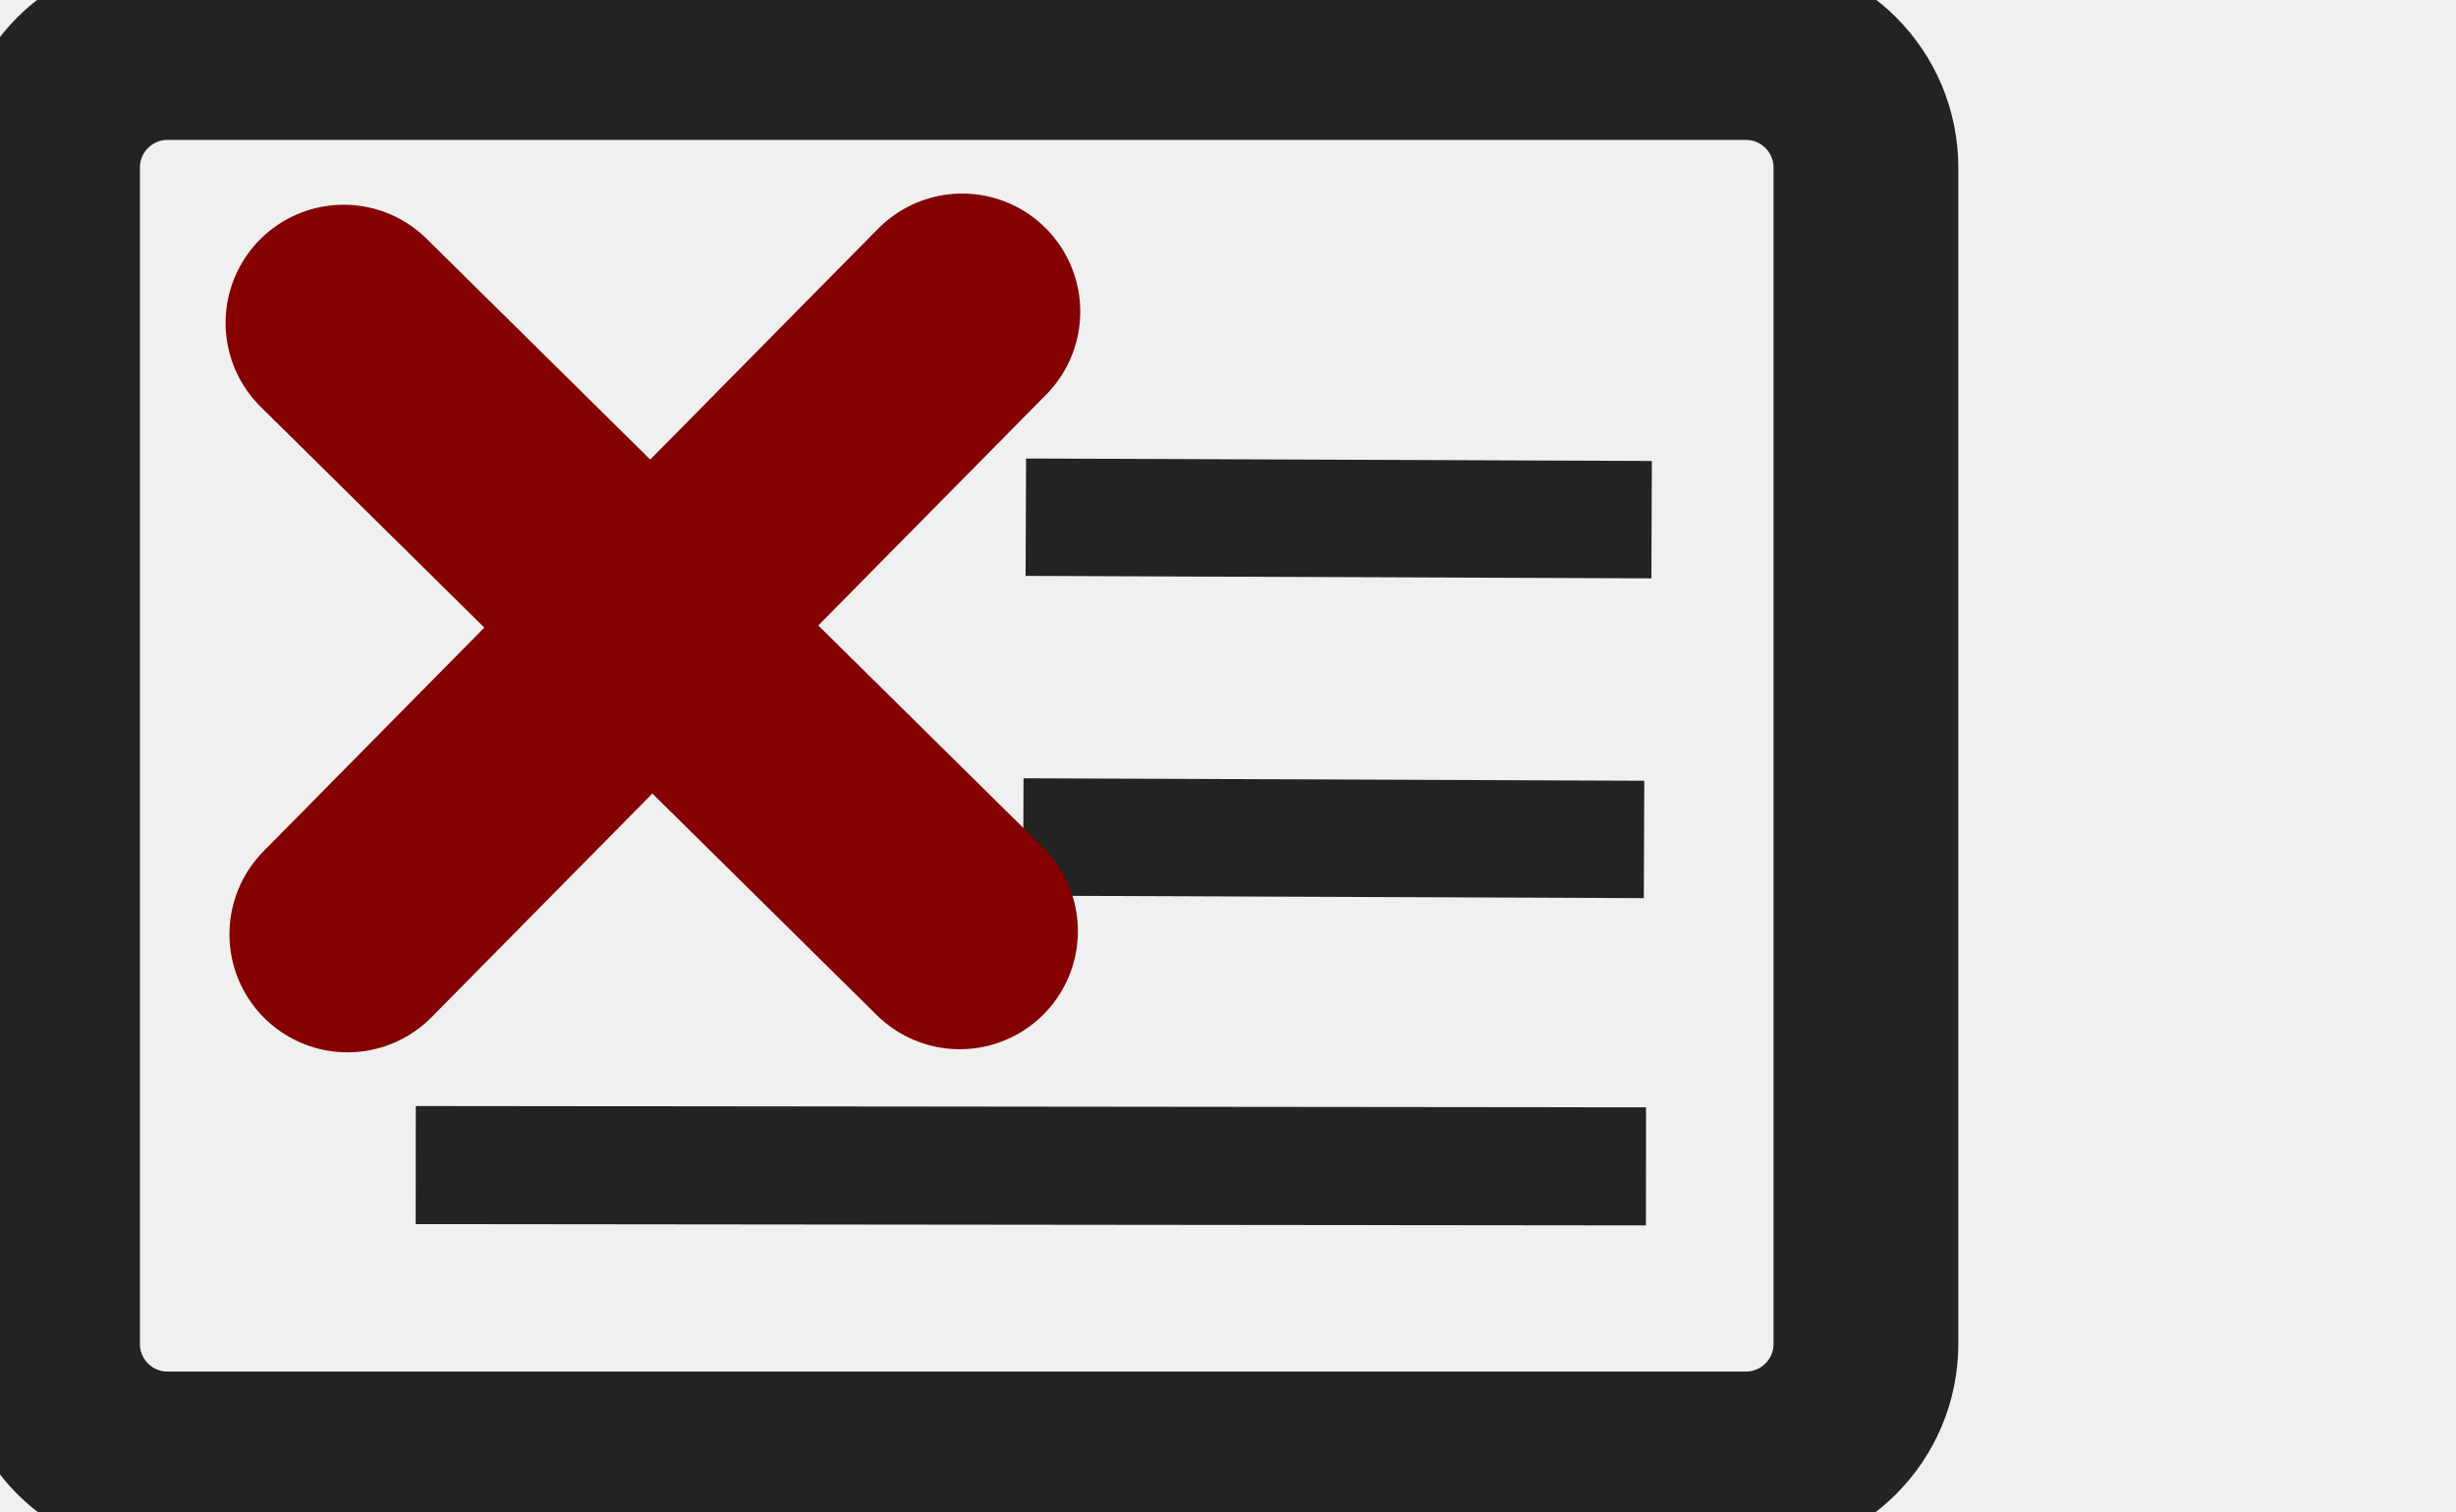
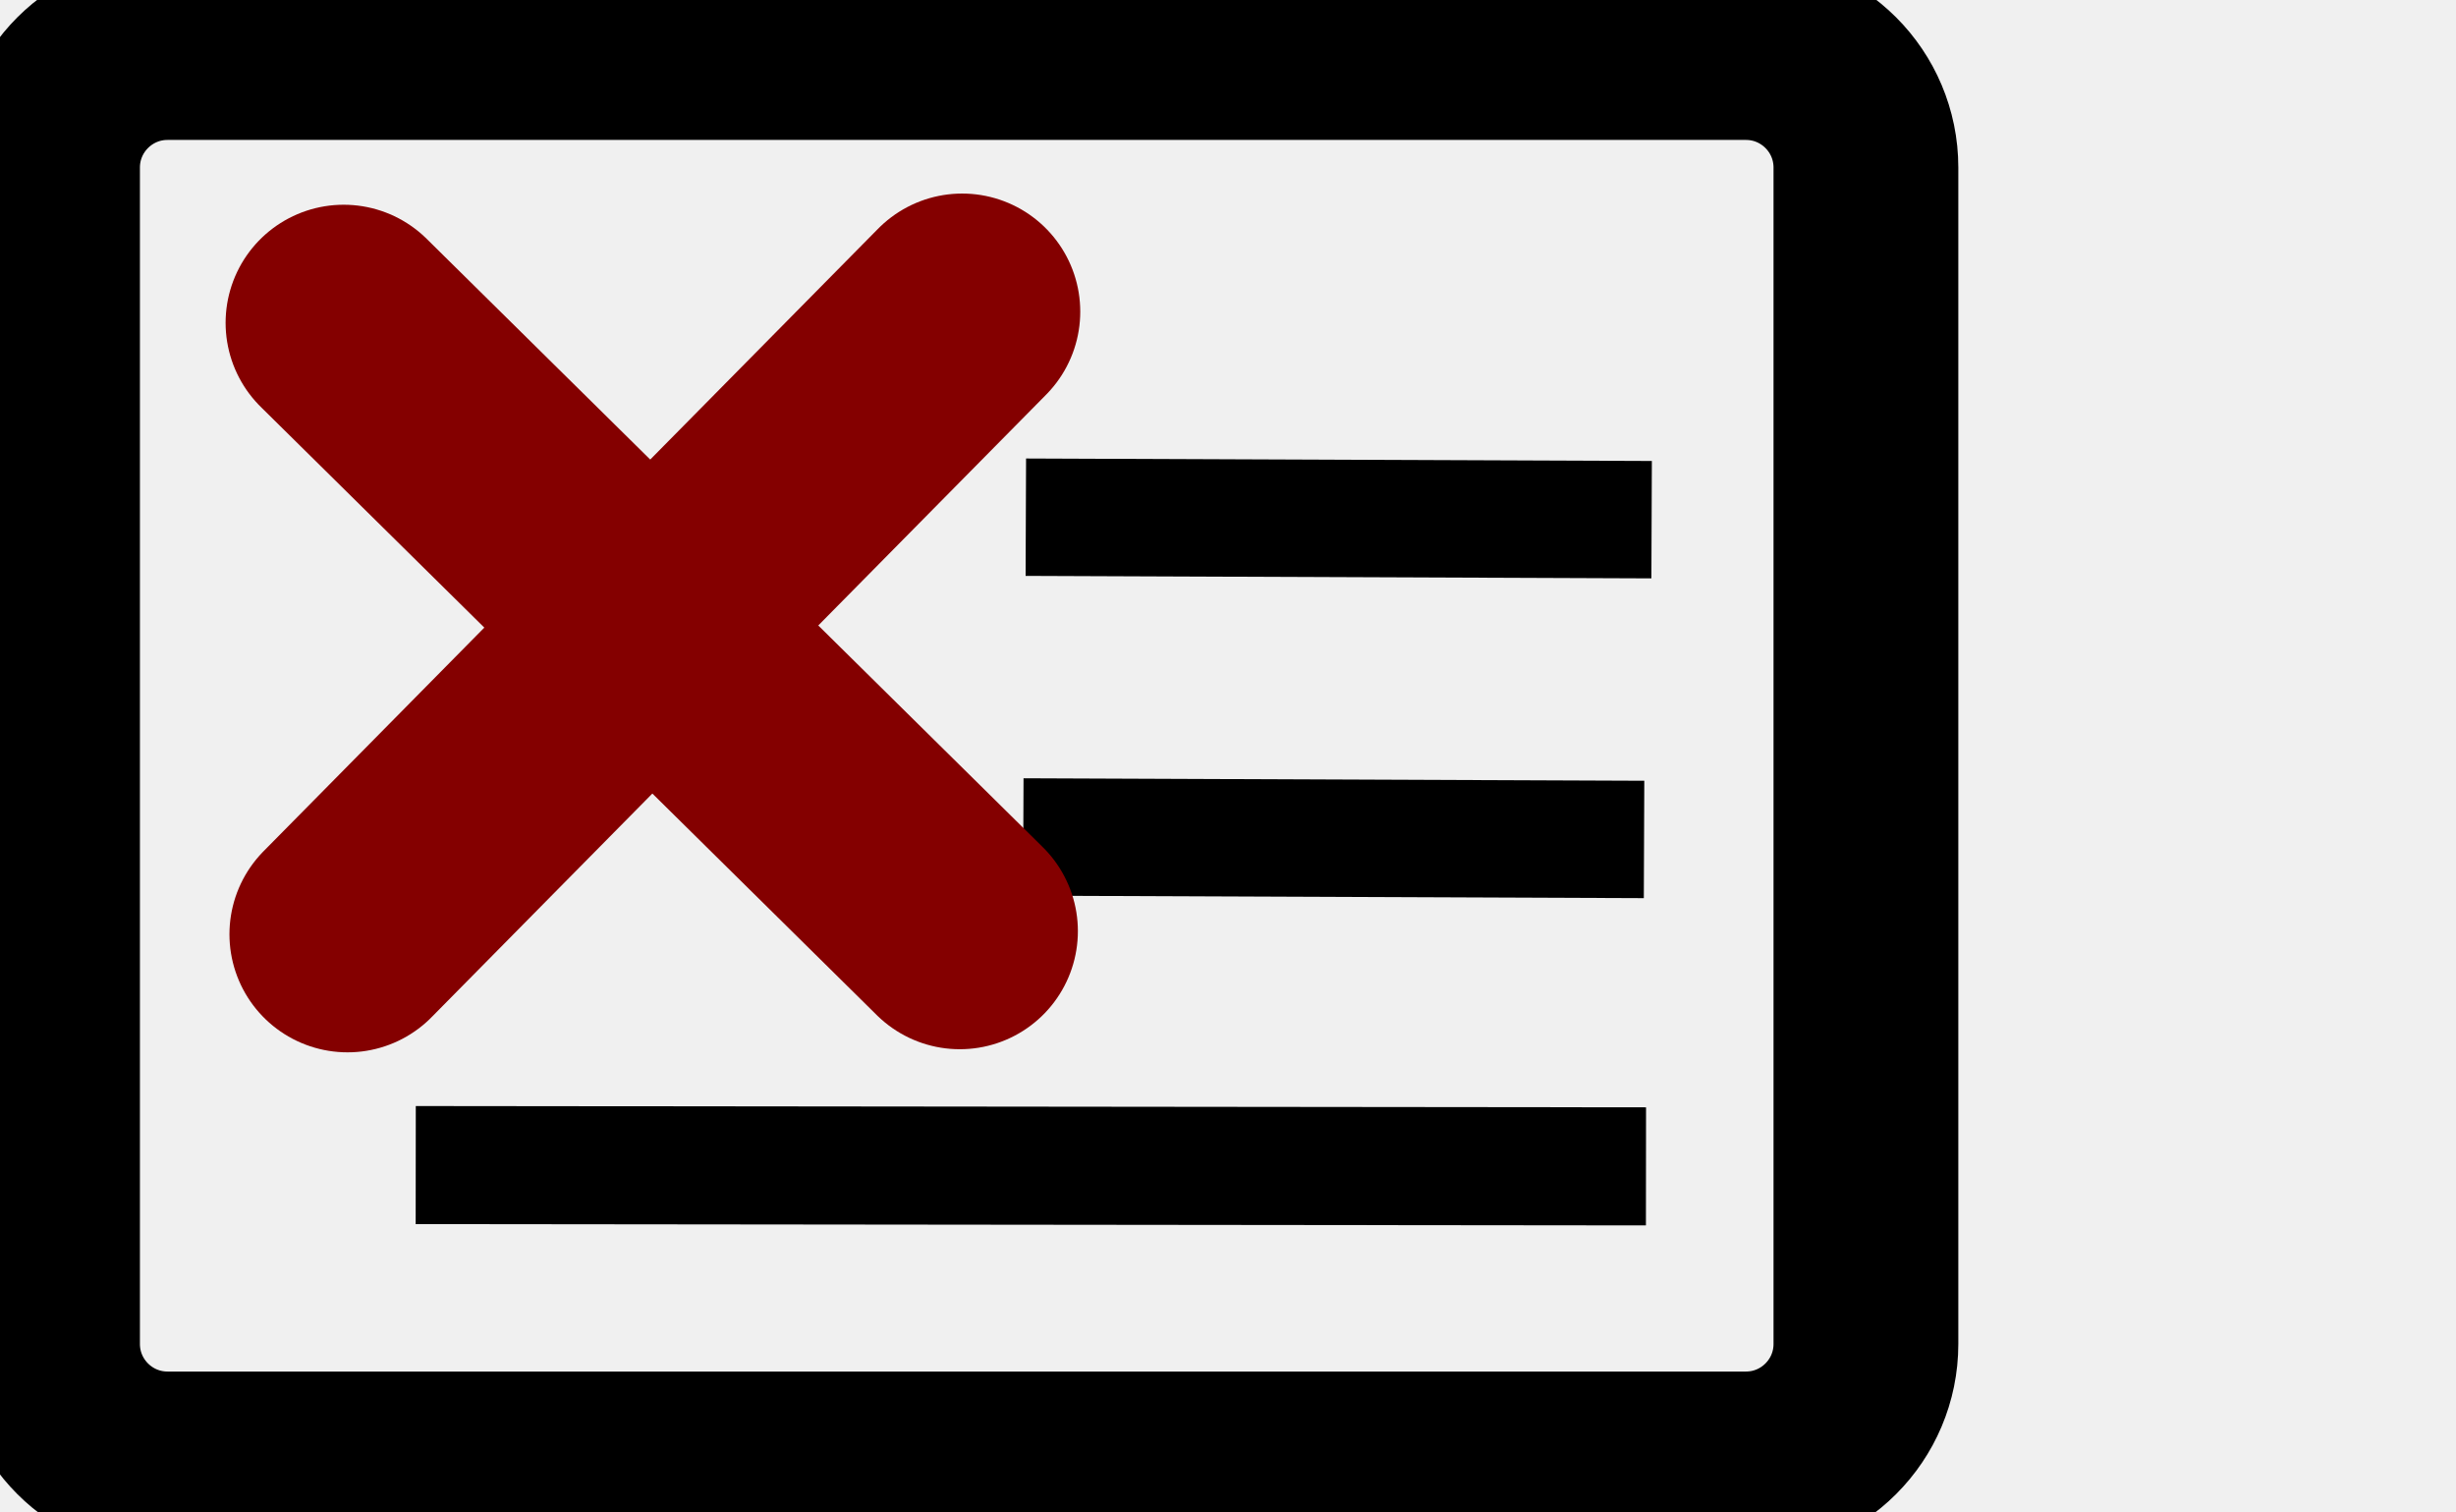
<svg xmlns="http://www.w3.org/2000/svg" version="1.1" width="208" height="128" id="svg3053">
  <defs id="defs3063" />
-   <rect style="fill:none;stroke:#232323;stroke-width:15.65;stroke-miterlimit:4;stroke-dasharray:none;stroke-opacity:1" width="154.001" height="119.95" x="4.025" y="4.025" ry="10.165" id="rect3055" />
-   <path style="fill:#ffffff;fill-opacity:1;stroke:#232323;stroke-width:9.941;stroke-linecap:butt;stroke-linejoin:miter;stroke-miterlimit:4;stroke-opacity:1;stroke-dasharray:none" d="m 86.879,43.799 52.998,0.21" id="path3032" />
-   <path style="fill:#ffffff;fill-opacity:1;stroke:#232323;stroke-width:9.942;stroke-linecap:butt;stroke-linejoin:miter;stroke-miterlimit:4;stroke-opacity:1;stroke-dasharray:none" d="m 86.664,70.879 52.572,0.211" id="path3032-3" />
-   <path style="fill:#ffffff;fill-opacity:1;stroke:#232323;stroke-width:10;stroke-linecap:butt;stroke-linejoin:miter;stroke-miterlimit:4;stroke-opacity:1;stroke-dasharray:none" d="m 35.209,98.666 104.19,0.109" id="path3032-45" />
-   <path style="fill:#ffffff;fill-opacity:1;stroke:#850000;stroke-width:20;stroke-linecap:round;stroke-linejoin:miter;stroke-miterlimit:4;stroke-opacity:1;stroke-dasharray:none" d="M 29.106,27.338 81.286,78.854" id="path3842" />
-   <path style="fill:#ffffff;fill-opacity:1;stroke:#850000;stroke-width:20;stroke-linecap:round;stroke-linejoin:miter;stroke-miterlimit:4;stroke-opacity:1;stroke-dasharray:none" d="M 81.487,26.391 29.432,79.118" id="path3842-6" />
+   <rect style="fill:none;stroke:#000000;stroke-width:15.65;stroke-miterlimit:4;stroke-dasharray:none;stroke-opacity:1" width="154.001" height="119.95" x="4.025" y="4.025" ry="10.165" id="rect3055" />
+   <path style="fill:#ffffff;fill-opacity:1;stroke:#000000;stroke-width:9.941;stroke-linecap:butt;stroke-linejoin:miter;stroke-miterlimit:4;stroke-opacity:1;stroke-dasharray:none" d="m 86.879,43.799 52.998,0.21" id="path3032" />
+   <path style="fill:#ffffff;fill-opacity:1;stroke:#000000;stroke-width:9.942;stroke-linecap:butt;stroke-linejoin:miter;stroke-miterlimit:4;stroke-opacity:1;stroke-dasharray:none" d="m 86.664,70.879 52.572,0.211" id="path3032-3" />
+   <path style="fill:#ffffff;fill-opacity:1;stroke:#000000;stroke-width:10;stroke-linecap:butt;stroke-linejoin:miter;stroke-miterlimit:4;stroke-opacity:1;stroke-dasharray:none" d="m 35.209,98.666 104.19,0.109" id="path3032-45" />
+   <path style="fill:#ffffff;fill-opacity:1;stroke:#840000;stroke-width:20;stroke-linecap:round;stroke-linejoin:miter;stroke-miterlimit:4;stroke-opacity:1;stroke-dasharray:none" d="M 29.106,27.338 81.286,78.854" id="path3842" />
+   <path style="fill:#ffffff;fill-opacity:1;stroke:#840000;stroke-width:20;stroke-linecap:round;stroke-linejoin:miter;stroke-miterlimit:4;stroke-opacity:1;stroke-dasharray:none" d="M 81.487,26.391 29.432,79.118" id="path3842-6" />
</svg>
